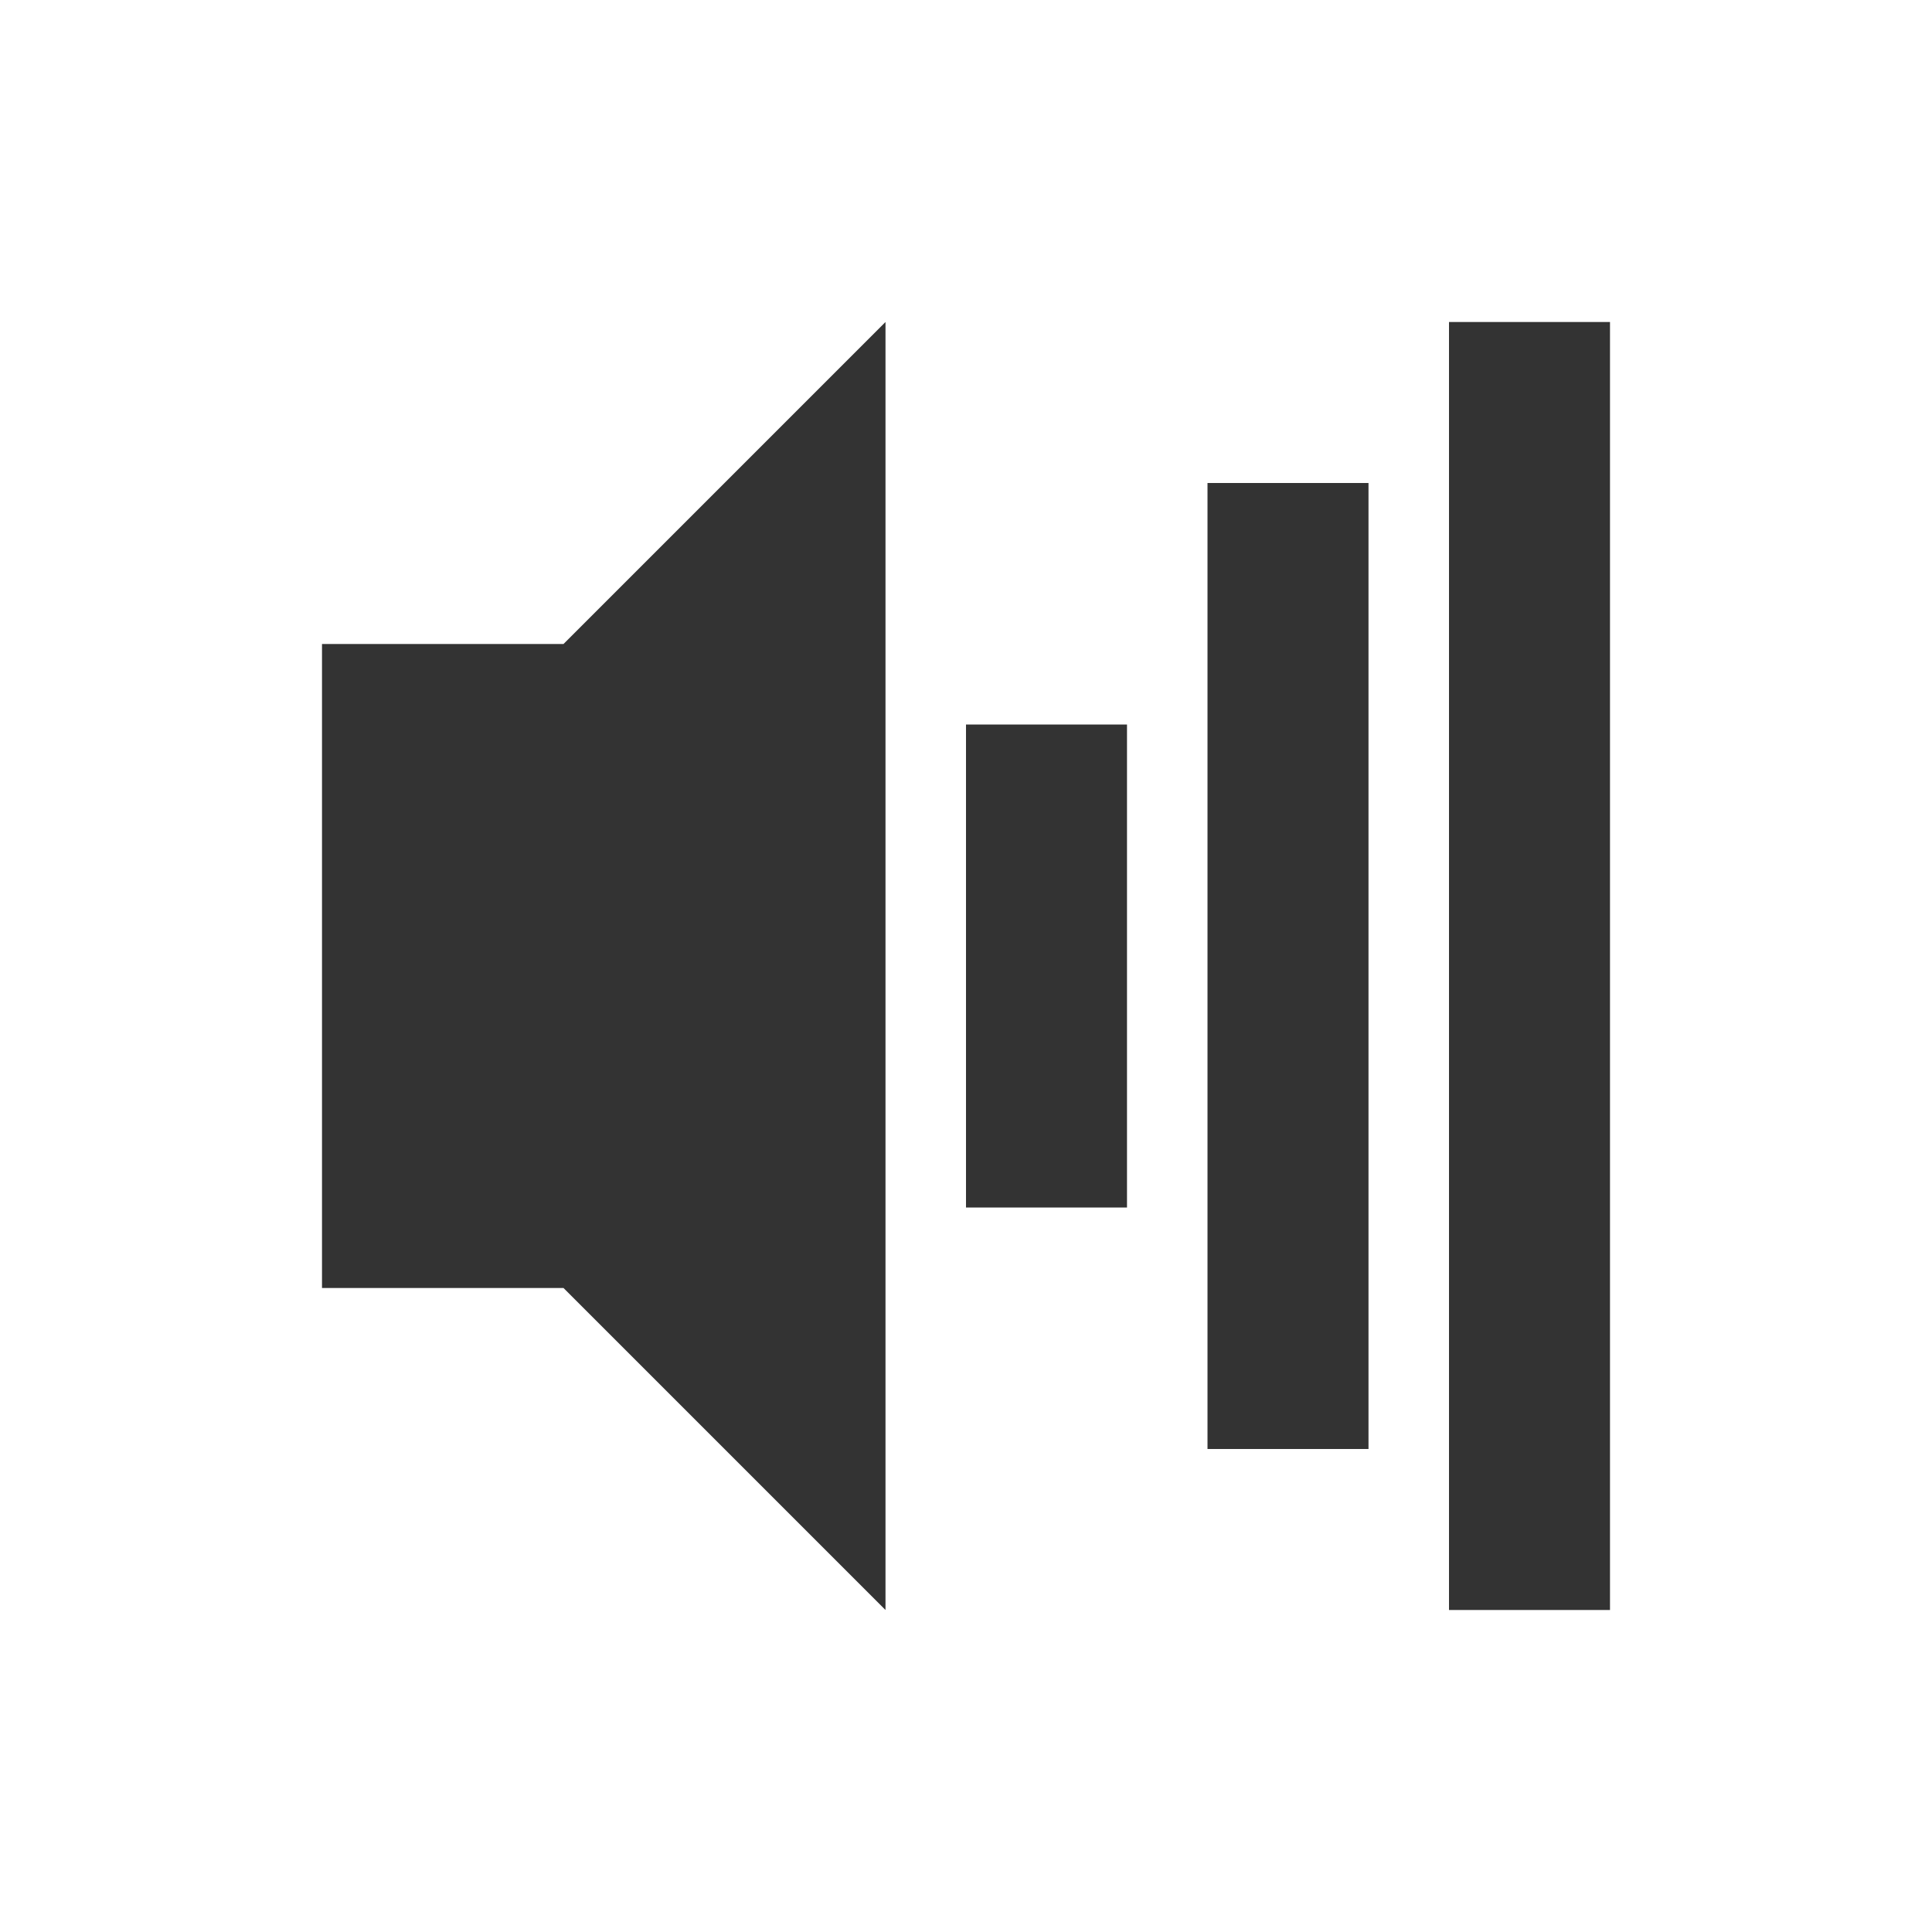
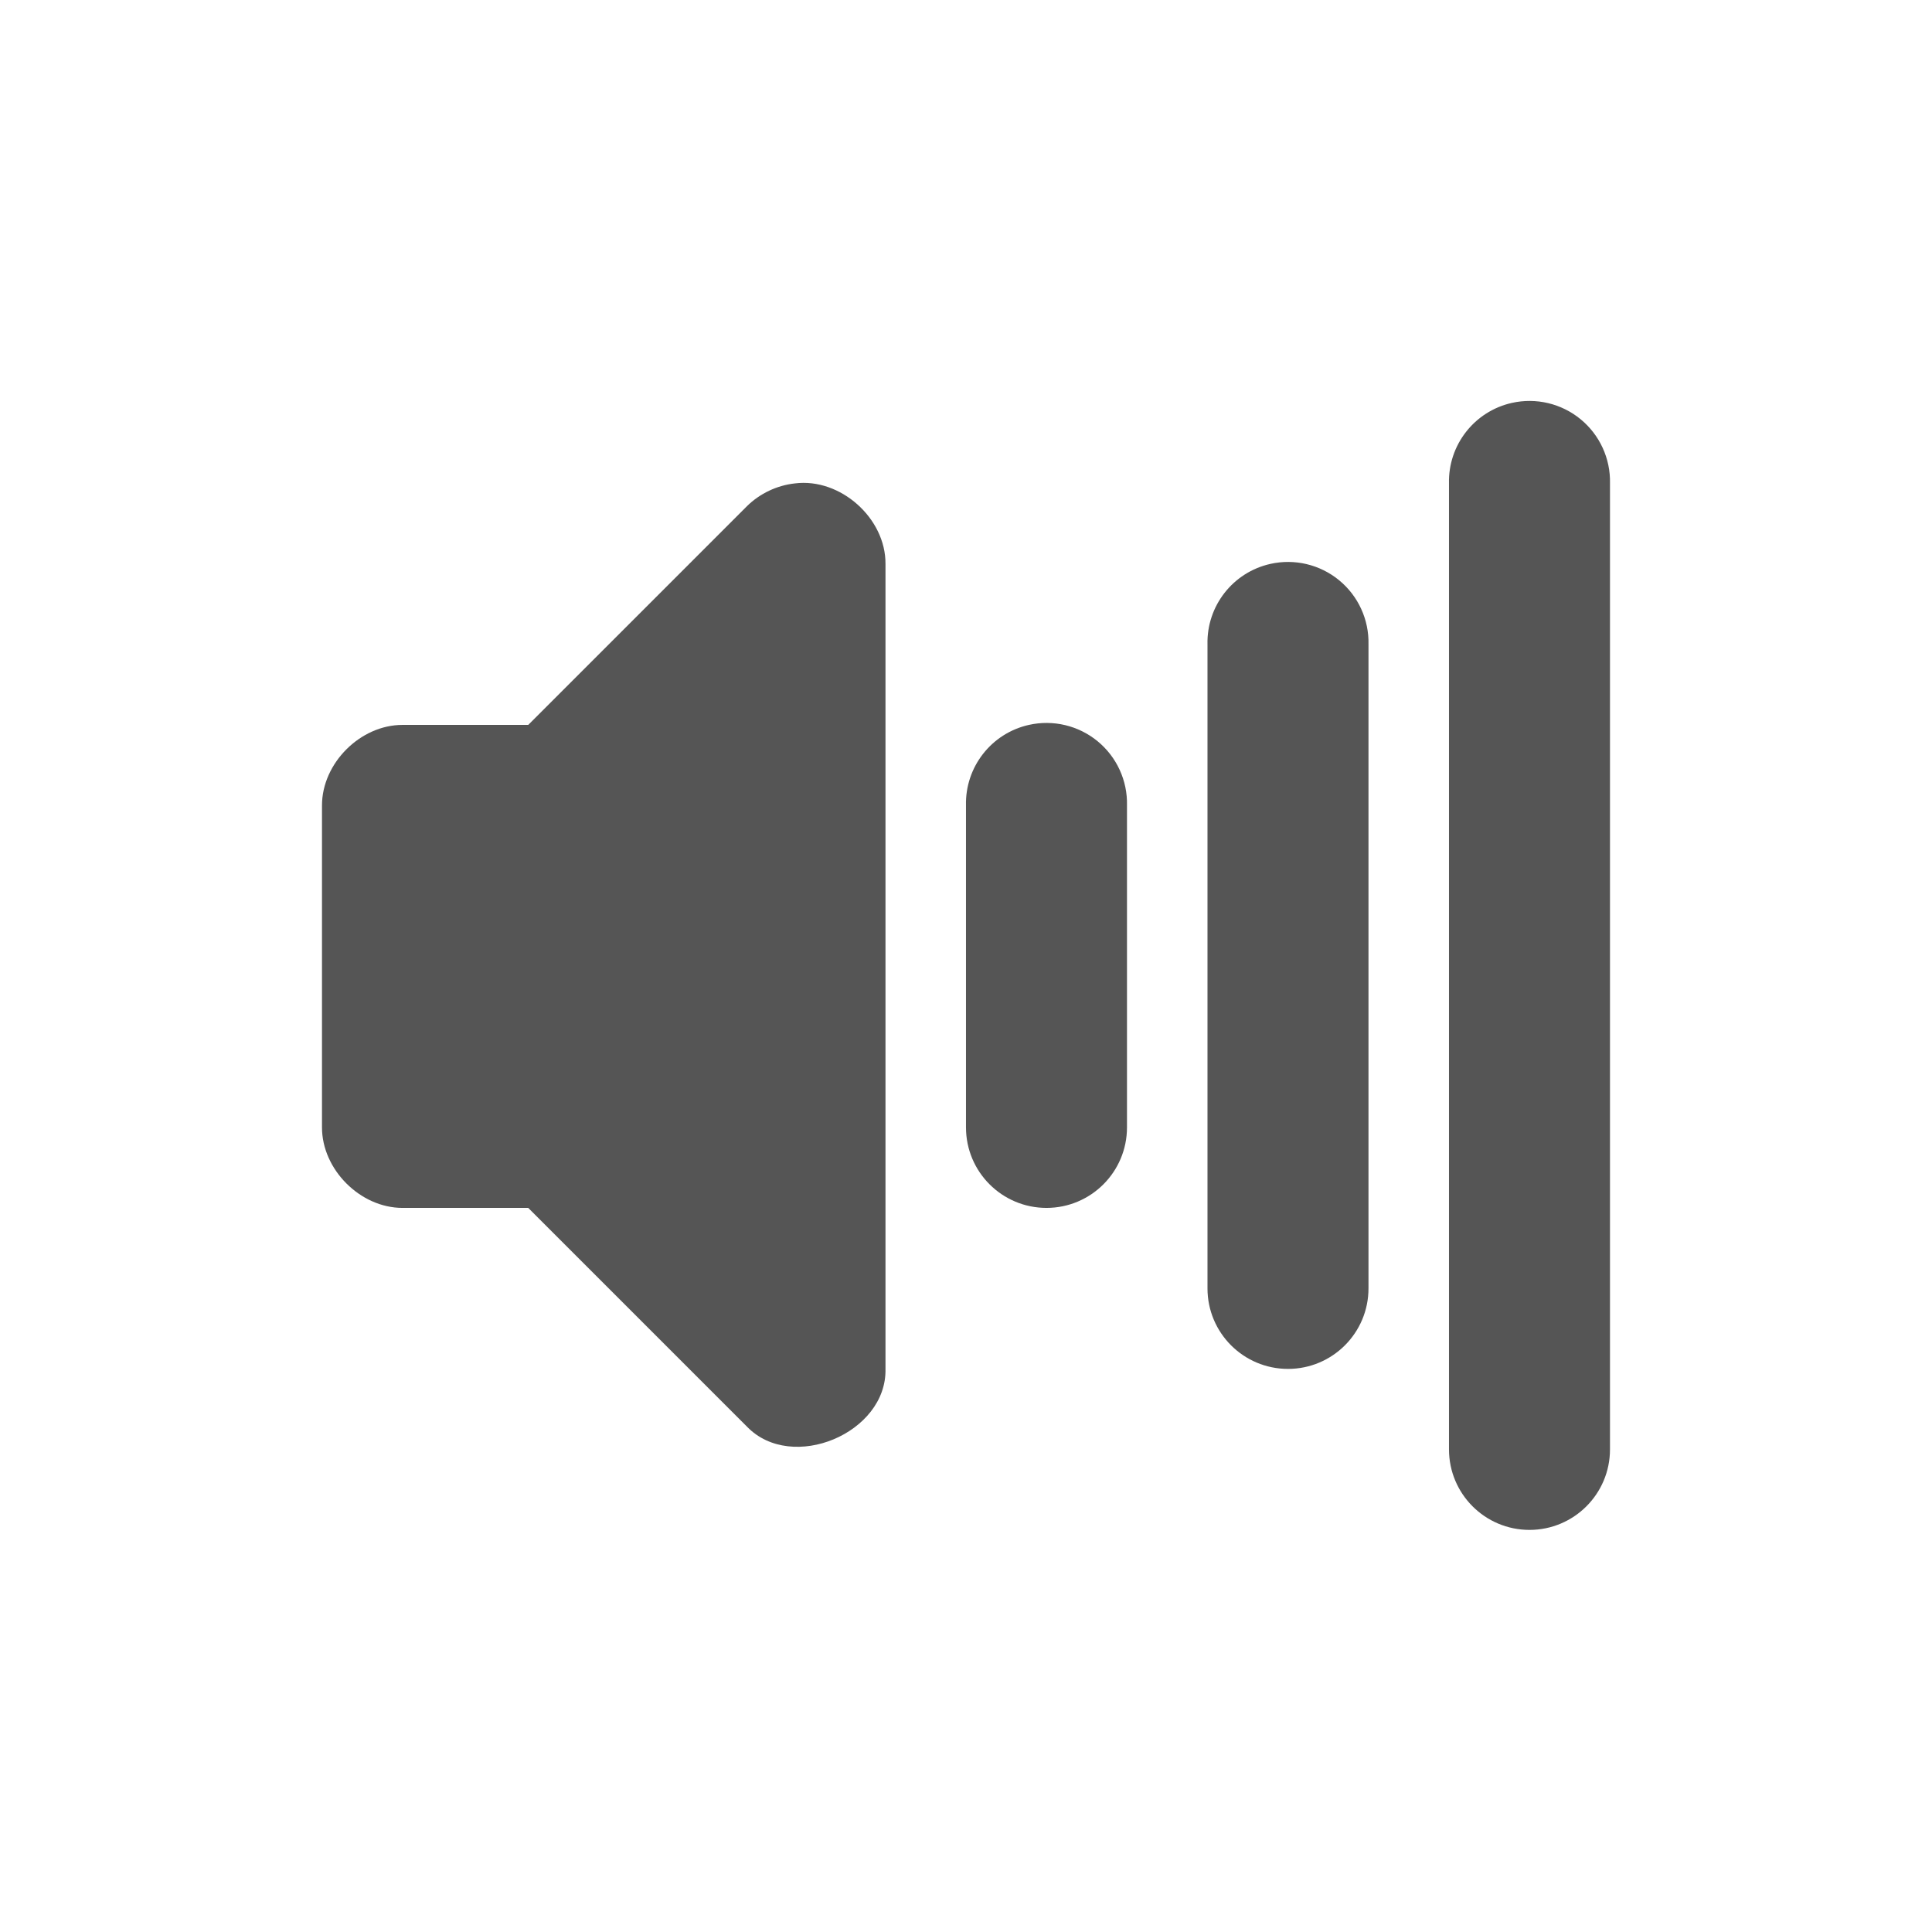
<svg xmlns="http://www.w3.org/2000/svg" id="svg2" height="24" width="24" version="1.0">
  <defs id="defs9" />
-   <path style="opacity:0.8;fill:#000000;fill-opacity:1" d="m 11,4 -4,4 -3,0 0,8 3,0 4,4 z m 7,0 0,16 2,0 0,-16 z m -3,2 0,12 2,0 0,-12 z m -3,3 0,6 2,0 0,-6 z" id="rect2384" />
+   <g transform="translate(-63.00015,-222.995)" id="g10498" style="fill:#555555;fill-opacity:1">
+     <path id="path10471" d="m 72.875,229 c -0.222,0.024 -0.435,0.125 -0.594,0.281 L 69.562,232 68,232 c -0.524,5e-5 -1,0.476 -1,1 l 0,4 c 5.2e-5,0.524 0.476,1 1,1 l 1.562,0 2.719,2.719 C 72.837,241.293 74.019,240.799 74,240 l 0,-10 c 0.004,-0.568 -0.561,-1.071 -1.125,-1 z" style="font-size:medium;font-style:normal;font-variant:normal;font-weight:normal;font-stretch:normal;text-indent:0;text-align:start;text-decoration:none;line-height:normal;letter-spacing:normal;word-spacing:normal;text-transform:none;direction:ltr;block-progression:tb;writing-mode:lr-tb;text-anchor:start;baseline-shift:baseline;color:#000000;fill:#555555;fill-opacity:1;stroke:none;stroke-width:2;marker:none;visibility:visible;display:inline;overflow:visible;enable-background:accumulate;font-family:Sans;-inkscape-font-specification:Sans" />
+     <path id="path10480" d="M 75.781,232 A 1,1 0 0 0 75,233 l 0,4 a 1,1 0 1 0 2,0 l 0,-4 a 1,1 0 0 0 -1.219,-1 z" style="font-size:medium;font-style:normal;font-variant:normal;font-weight:normal;font-stretch:normal;text-indent:0;text-align:start;text-decoration:none;line-height:normal;letter-spacing:normal;word-spacing:normal;text-transform:none;direction:ltr;block-progression:tb;writing-mode:lr-tb;text-anchor:start;baseline-shift:baseline;color:#000000;fill:#555555;fill-opacity:1;stroke:none;stroke-width:2;marker:none;visibility:visible;display:inline;overflow:visible;enable-background:accumulate;font-family:Sans;-inkscape-font-specification:Sans" />
+     <path id="path10486" d="M 78.781,230 A 1,1 0 0 0 78,231 l 0,8 a 1,1 0 1 0 2,0 l 0,-8 a 1,1 0 0 0 -1.219,-1 z" style="font-size:medium;font-style:normal;font-variant:normal;font-weight:normal;font-stretch:normal;text-indent:0;text-align:start;text-decoration:none;line-height:normal;letter-spacing:normal;word-spacing:normal;text-transform:none;direction:ltr;block-progression:tb;writing-mode:lr-tb;text-anchor:start;baseline-shift:baseline;color:#000000;fill:#555555;fill-opacity:1;stroke:none;stroke-width:2;marker:none;visibility:visible;display:inline;overflow:visible;enable-background:accumulate;font-family:Sans;-inkscape-font-specification:Sans" />
+     <path id="path10492" d="M 81.781,228 A 1,1 0 0 0 81,229 l 0,12 a 1,1 0 1 0 2,0 l 0,-12 a 1,1 0 0 0 -1.219,-1 z" style="font-size:medium;font-style:normal;font-variant:normal;font-weight:normal;font-stretch:normal;text-indent:0;text-align:start;text-decoration:none;line-height:normal;letter-spacing:normal;word-spacing:normal;text-transform:none;direction:ltr;block-progression:tb;writing-mode:lr-tb;text-anchor:start;baseline-shift:baseline;color:#000000;fill:#555555;fill-opacity:1;stroke:none;stroke-width:2;marker:none;visibility:visible;display:inline;overflow:visible;enable-background:accumulate;font-family:Sans;-inkscape-font-specification:Sans" />
+   </g>
</svg>
